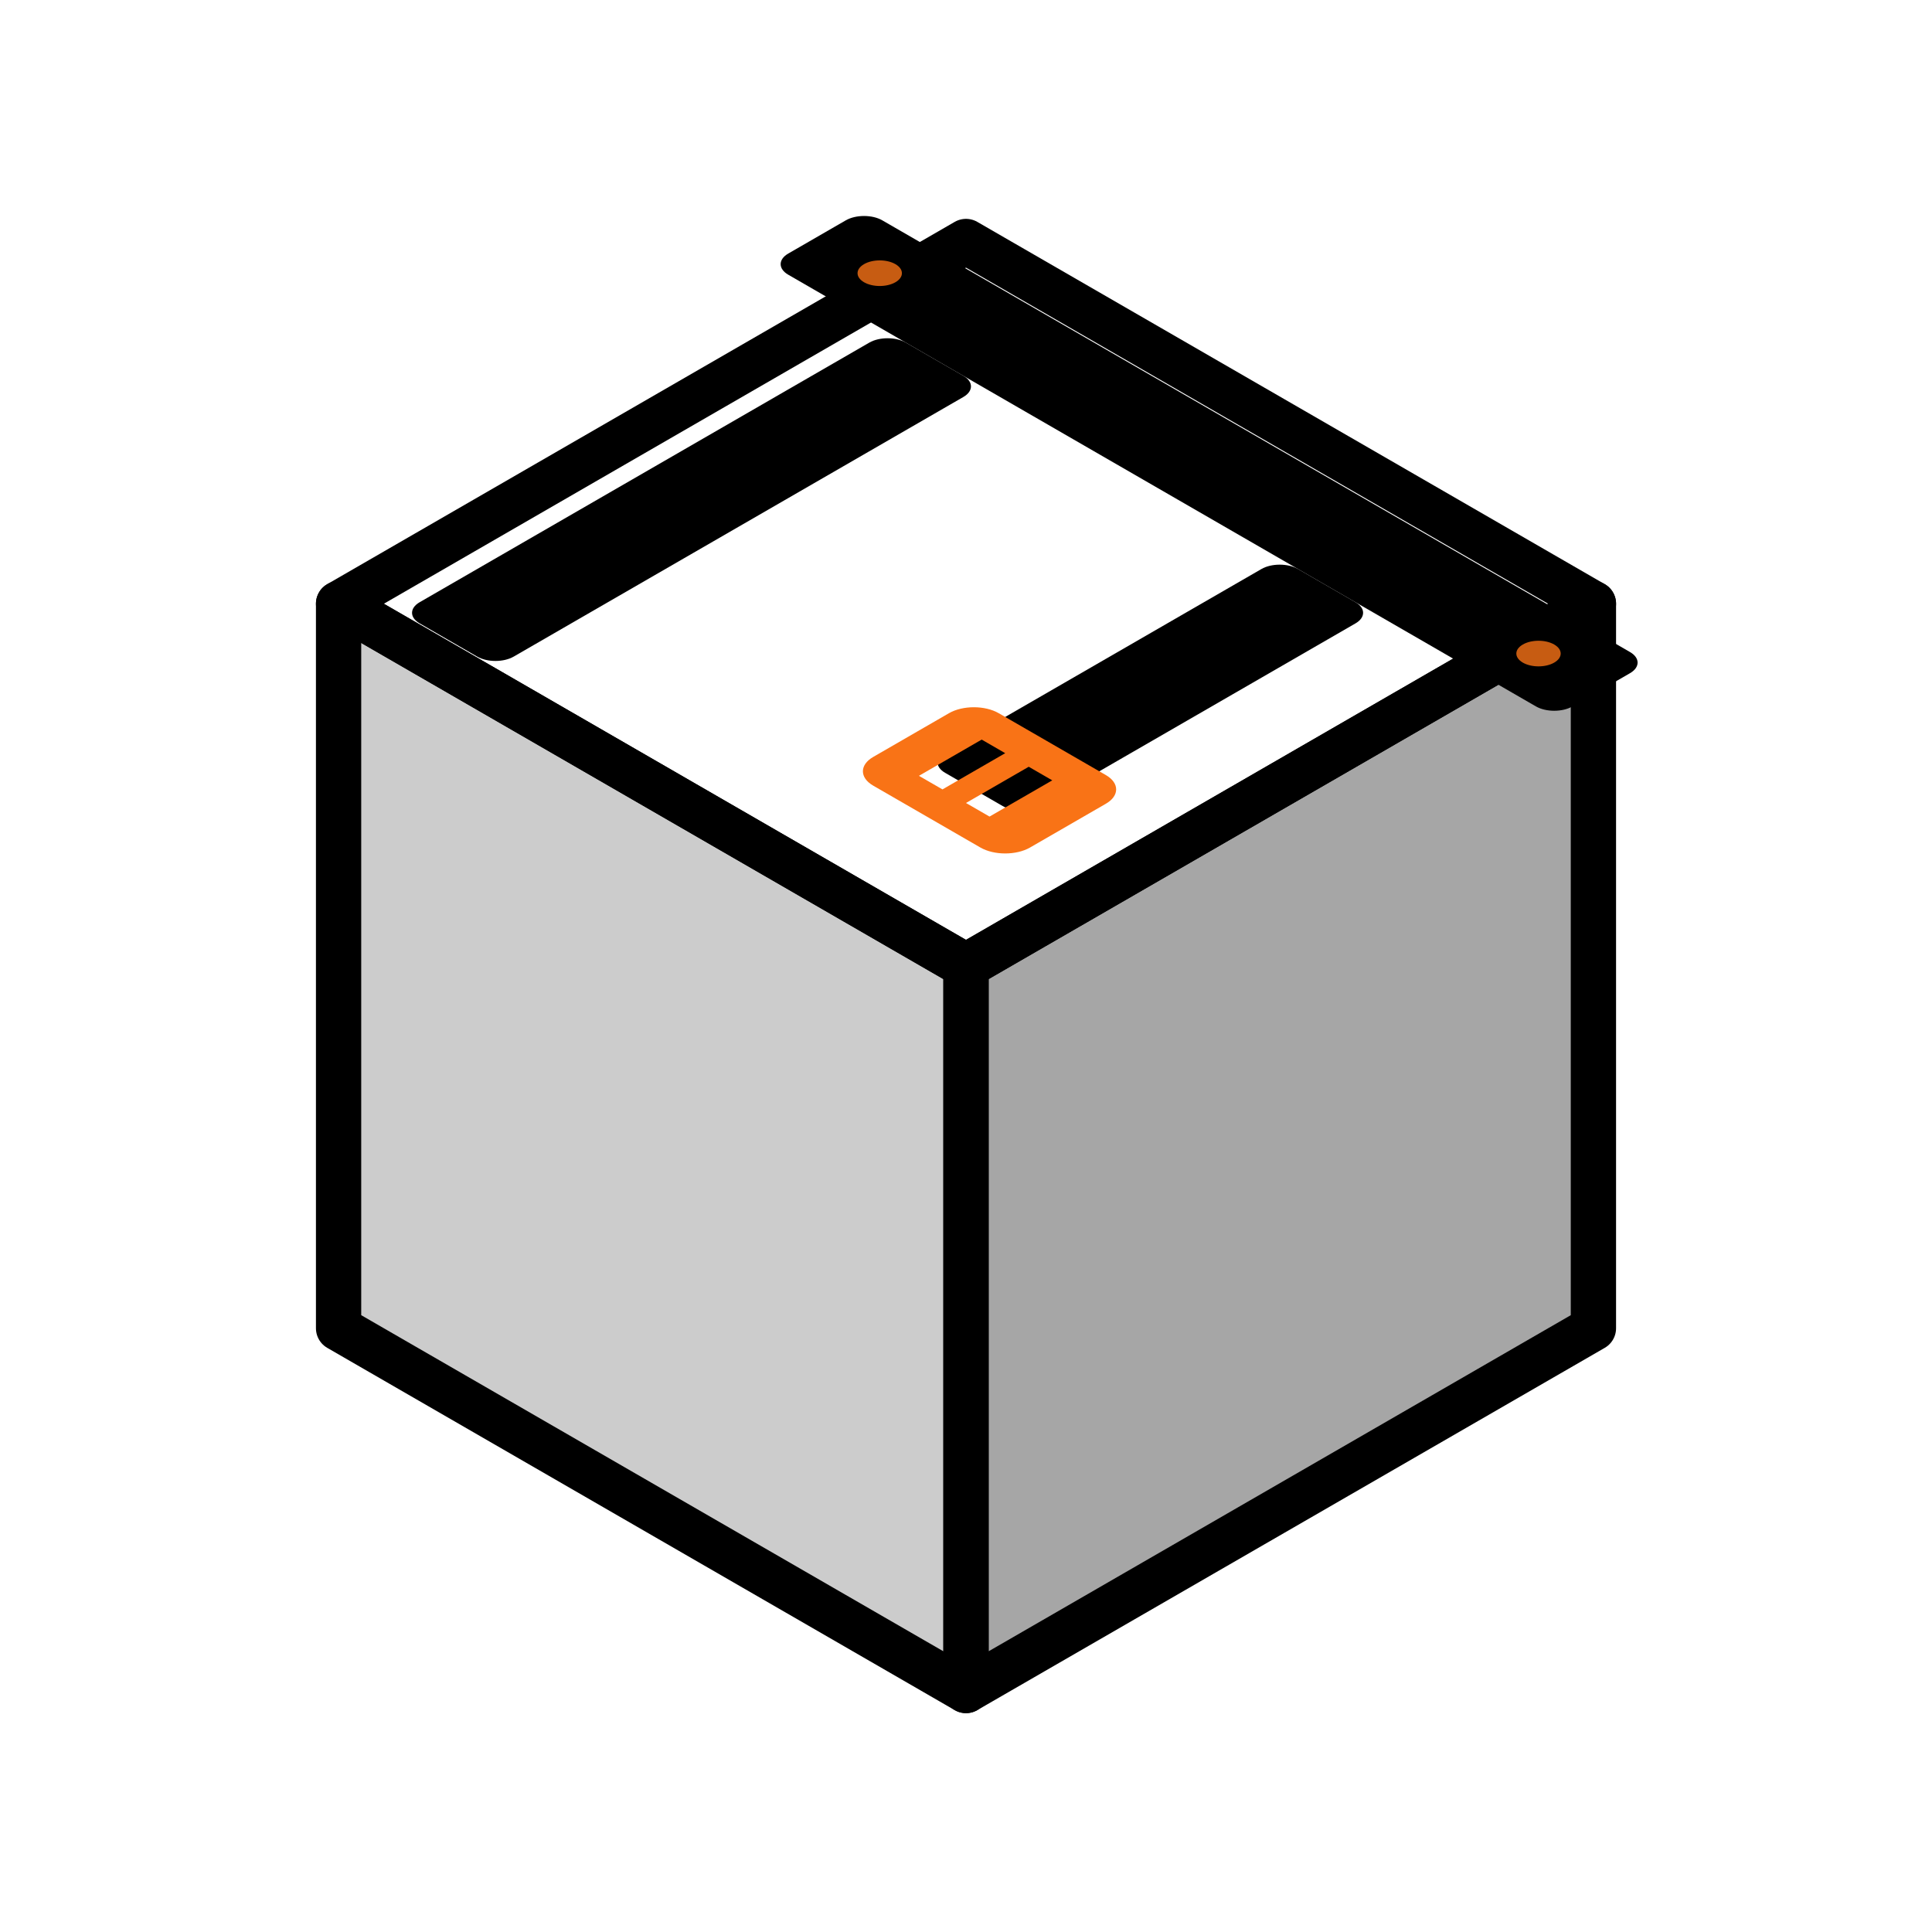
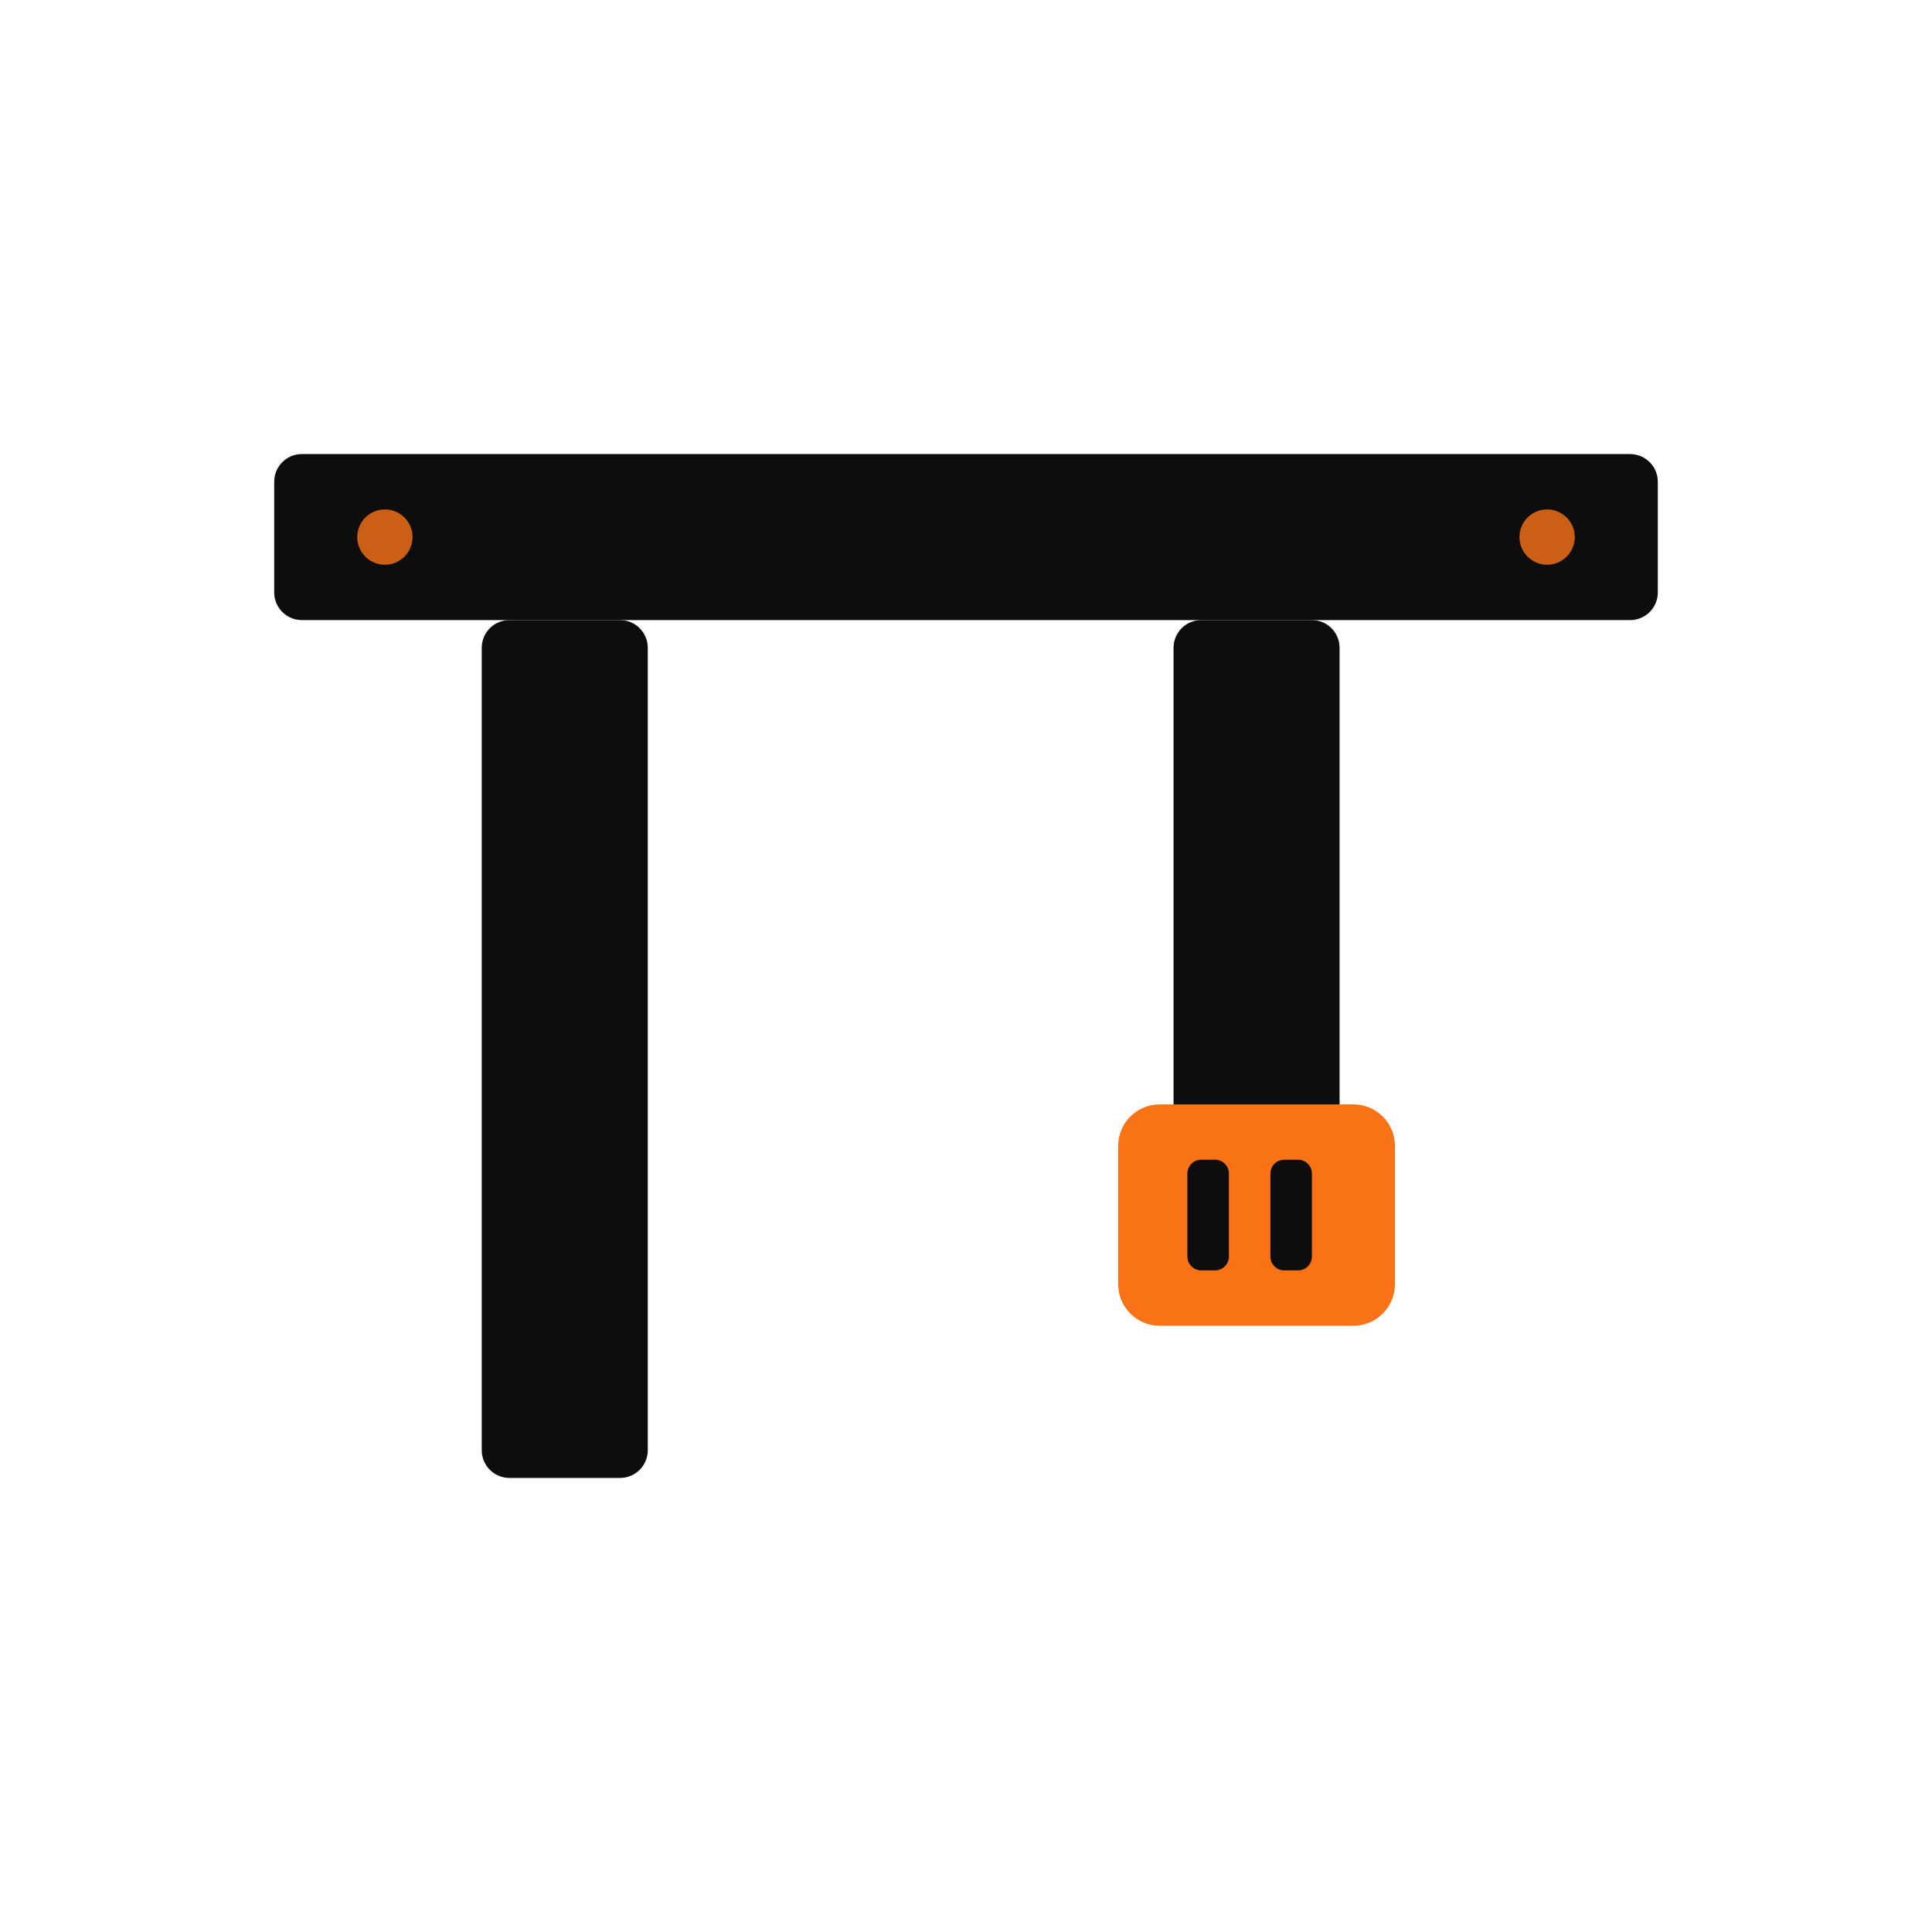
- <svg xmlns="http://www.w3.org/2000/svg" width="512" height="512" viewBox="0 0 512 512">
-   <g transform="translate(256, 256) scale(4)">
-     <path d="M0 0 L-41.568 -24 L-41.568 24 L0 48 Z" fill="black" fill-opacity="0.2" stroke="black" stroke-width="3" stroke-linejoin="round" />
-     <path d="M0 0 L41.568 -24 L41.568 24 L0 48 Z" fill="black" fill-opacity="0.35" stroke="black" stroke-width="3" stroke-linejoin="round" />
-     <path d="M0 -48 L-41.568 -24 L0 0 L41.568 -24 Z" fill="none" stroke="black" stroke-width="3" stroke-linejoin="round" />
-     <g transform="matrix(0.866, 0.5, -0.866, 0.5, 0, -24)">
-       <rect x="-30" y="-22.2" width="60" height="7.2" rx="1.4" fill="black" />
-       <rect x="-21" y="-15" width="7.2" height="37.2" rx="1.4" fill="black" />
-       <rect x="9" y="-15" width="7.2" height="27" rx="1.4" fill="black" />
-       <path fill-rule="evenodd" clip-rule="evenodd" d="M8.5 6 H16.7 A1.9 1.9 0 0 1 18.6 7.9 V13.7 A1.9 1.9 0 0 1 16.7 15.6 H8.5 A1.9 1.9 0 0 1 6.6 13.7 V7.9 A1.9 1.9 0 0 1 8.5 6 Z M9.6 8.4 H11.4 V13.2 H9.6 Z M13.2 8.4 H15 V13.2 H13.2 Z" fill="#f97316" />
-       <circle cx="-25.2" cy="-18.6" r="1.2" fill="#f97316" opacity="0.8" />
-       <circle cx="25.2" cy="-18.6" r="1.2" fill="#f97316" opacity="0.8" />
-     </g>
+ <svg xmlns="http://www.w3.org/2000/svg" viewBox="0 0 512 512" width="512" height="512">
+   <g transform="translate(36 91) scale(3.6667)">
+     <rect x="10" y="8" width="100" height="12" rx="2" fill="#0d0d0d" />
+     <rect x="25" y="20" width="12" height="62" rx="2" fill="#0d0d0d" />
+     <rect x="75" y="20" width="12" height="45" rx="2" fill="#0d0d0d" />
+     <rect x="71" y="55" width="20" height="16" rx="3" fill="#f97316" />
+     <rect x="76" y="59" width="3" height="8" rx="1" fill="#0d0d0d" />
+     <rect x="82" y="59" width="3" height="8" rx="1" fill="#0d0d0d" />
+     <circle cx="18" cy="14" r="2" fill="#f97316" opacity="0.8" />
+     <circle cx="102" cy="14" r="2" fill="#f97316" opacity="0.8" />
  </g>
</svg>
